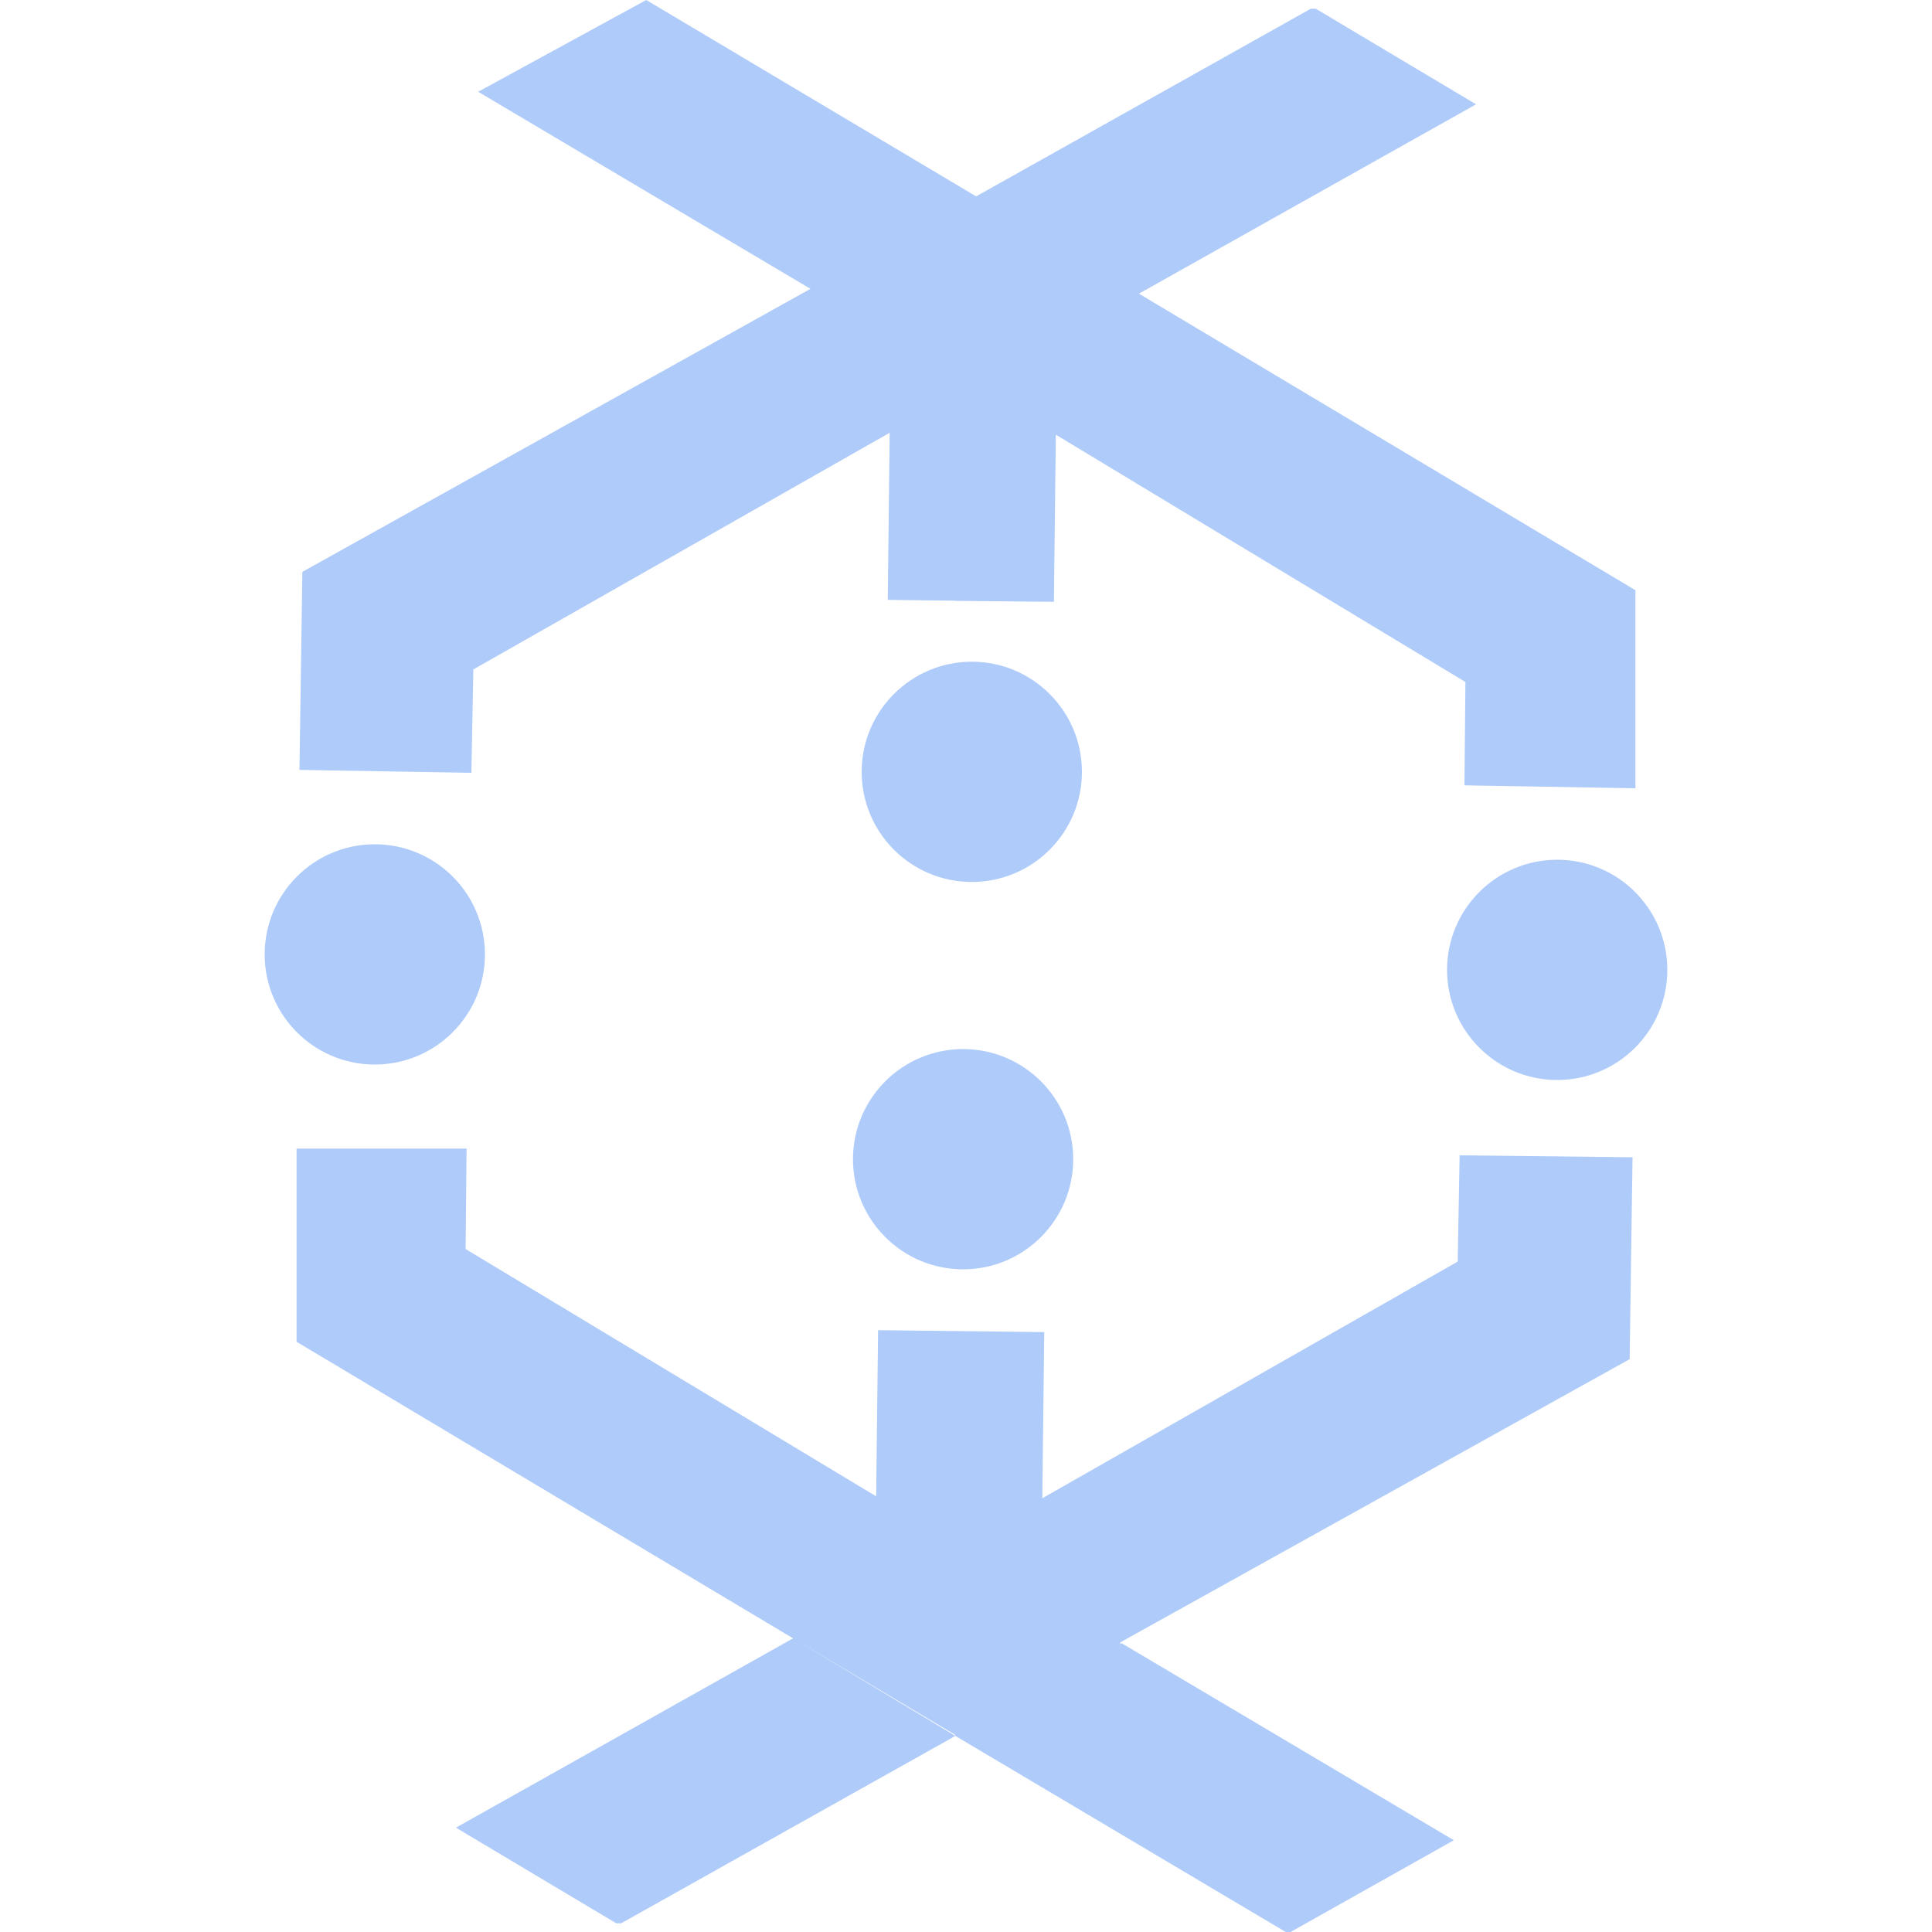
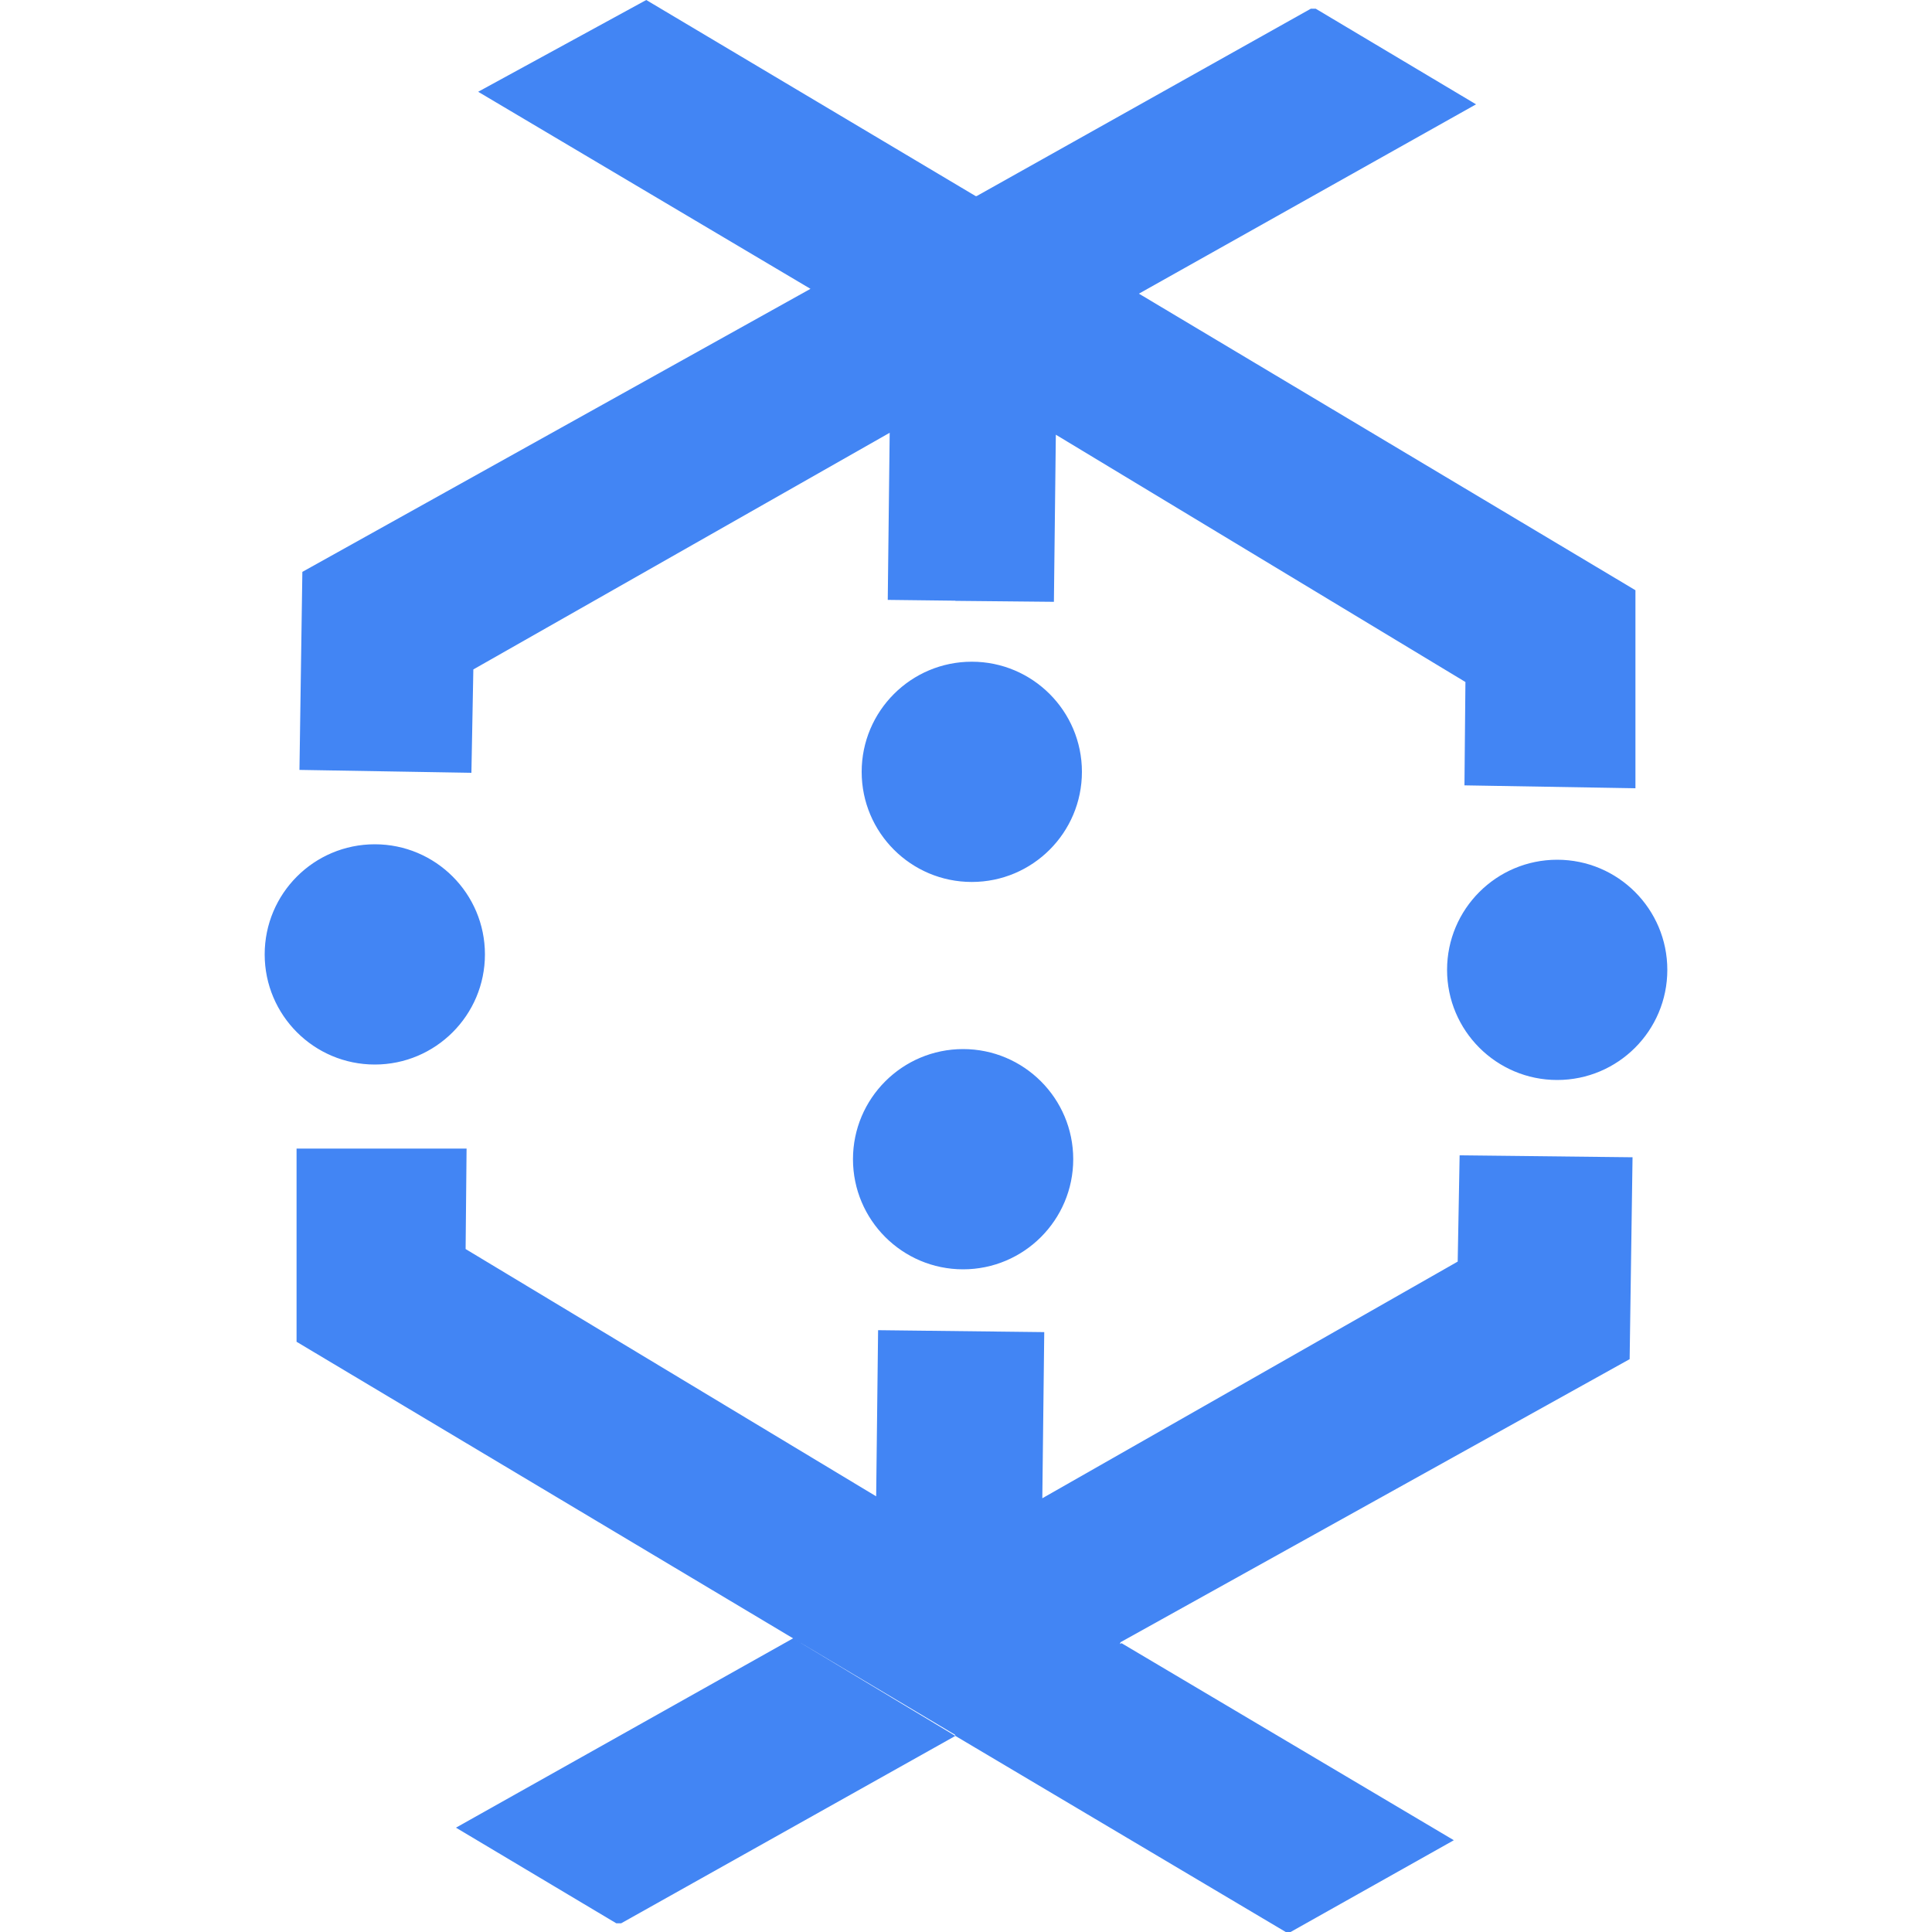
- <svg xmlns="http://www.w3.org/2000/svg" fill="#AECBFA" role="img" viewBox="0 0 24 24">
+ <svg xmlns="http://www.w3.org/2000/svg" fill="#4285F4" role="img" viewBox="0 0 24 24">
  <path d="M5.856 9.6 3.72 9.564l.036-2.46 6.312-3.516L5.94 1.14 8.028 0l4.092 2.436h.012L16.284.108h.06l1.992 1.188-4.188 2.352 6.168 3.684v2.46l-2.124-.036.012-1.284L13.116 5.4l-.024 2.076-1.224-.012v-.002l-.84-.01.024-2.076-5.172 2.94L5.856 9.6zm12.252 6.072-5.16 2.94.024-2.064-2.064-.024-.024 2.064-5.1-3.072.012-1.248H3.684v2.4l6.168 3.684 2.011 1.197.005.015L15.972 24h.06l2.028-1.14-4.128-2.448-.02.011.008-.023 6.324-3.516.036-2.508-2.148-.024-.024 1.32zM5.664 22.704l1.992 1.188h.06l4.152-2.328-2.016-1.212-4.188 2.352zm13.68-12.024c-.755 0-1.368.613-1.368 1.368 0 .755.613 1.368 1.368 1.368.756 0 1.368-.613 1.368-1.368 0-.755-.612-1.368-1.368-1.368zM4.656 13.224c.755 0 1.368-.613 1.368-1.368 0-.756-.613-1.368-1.368-1.368-.756 0-1.368.612-1.368 1.368 0 .755.612 1.368 1.368 1.368zm7.416-5.004c-.755 0-1.368.613-1.368 1.368 0 .756.613 1.368 1.368 1.368s1.368-.612 1.368-1.368c0-.755-.613-1.368-1.368-1.368zm-.108 4.812c-.755 0-1.368.613-1.368 1.368s.613 1.368 1.368 1.368c.755 0 1.368-.613 1.368-1.368s-.613-1.368-1.368-1.368z" />
</svg>
